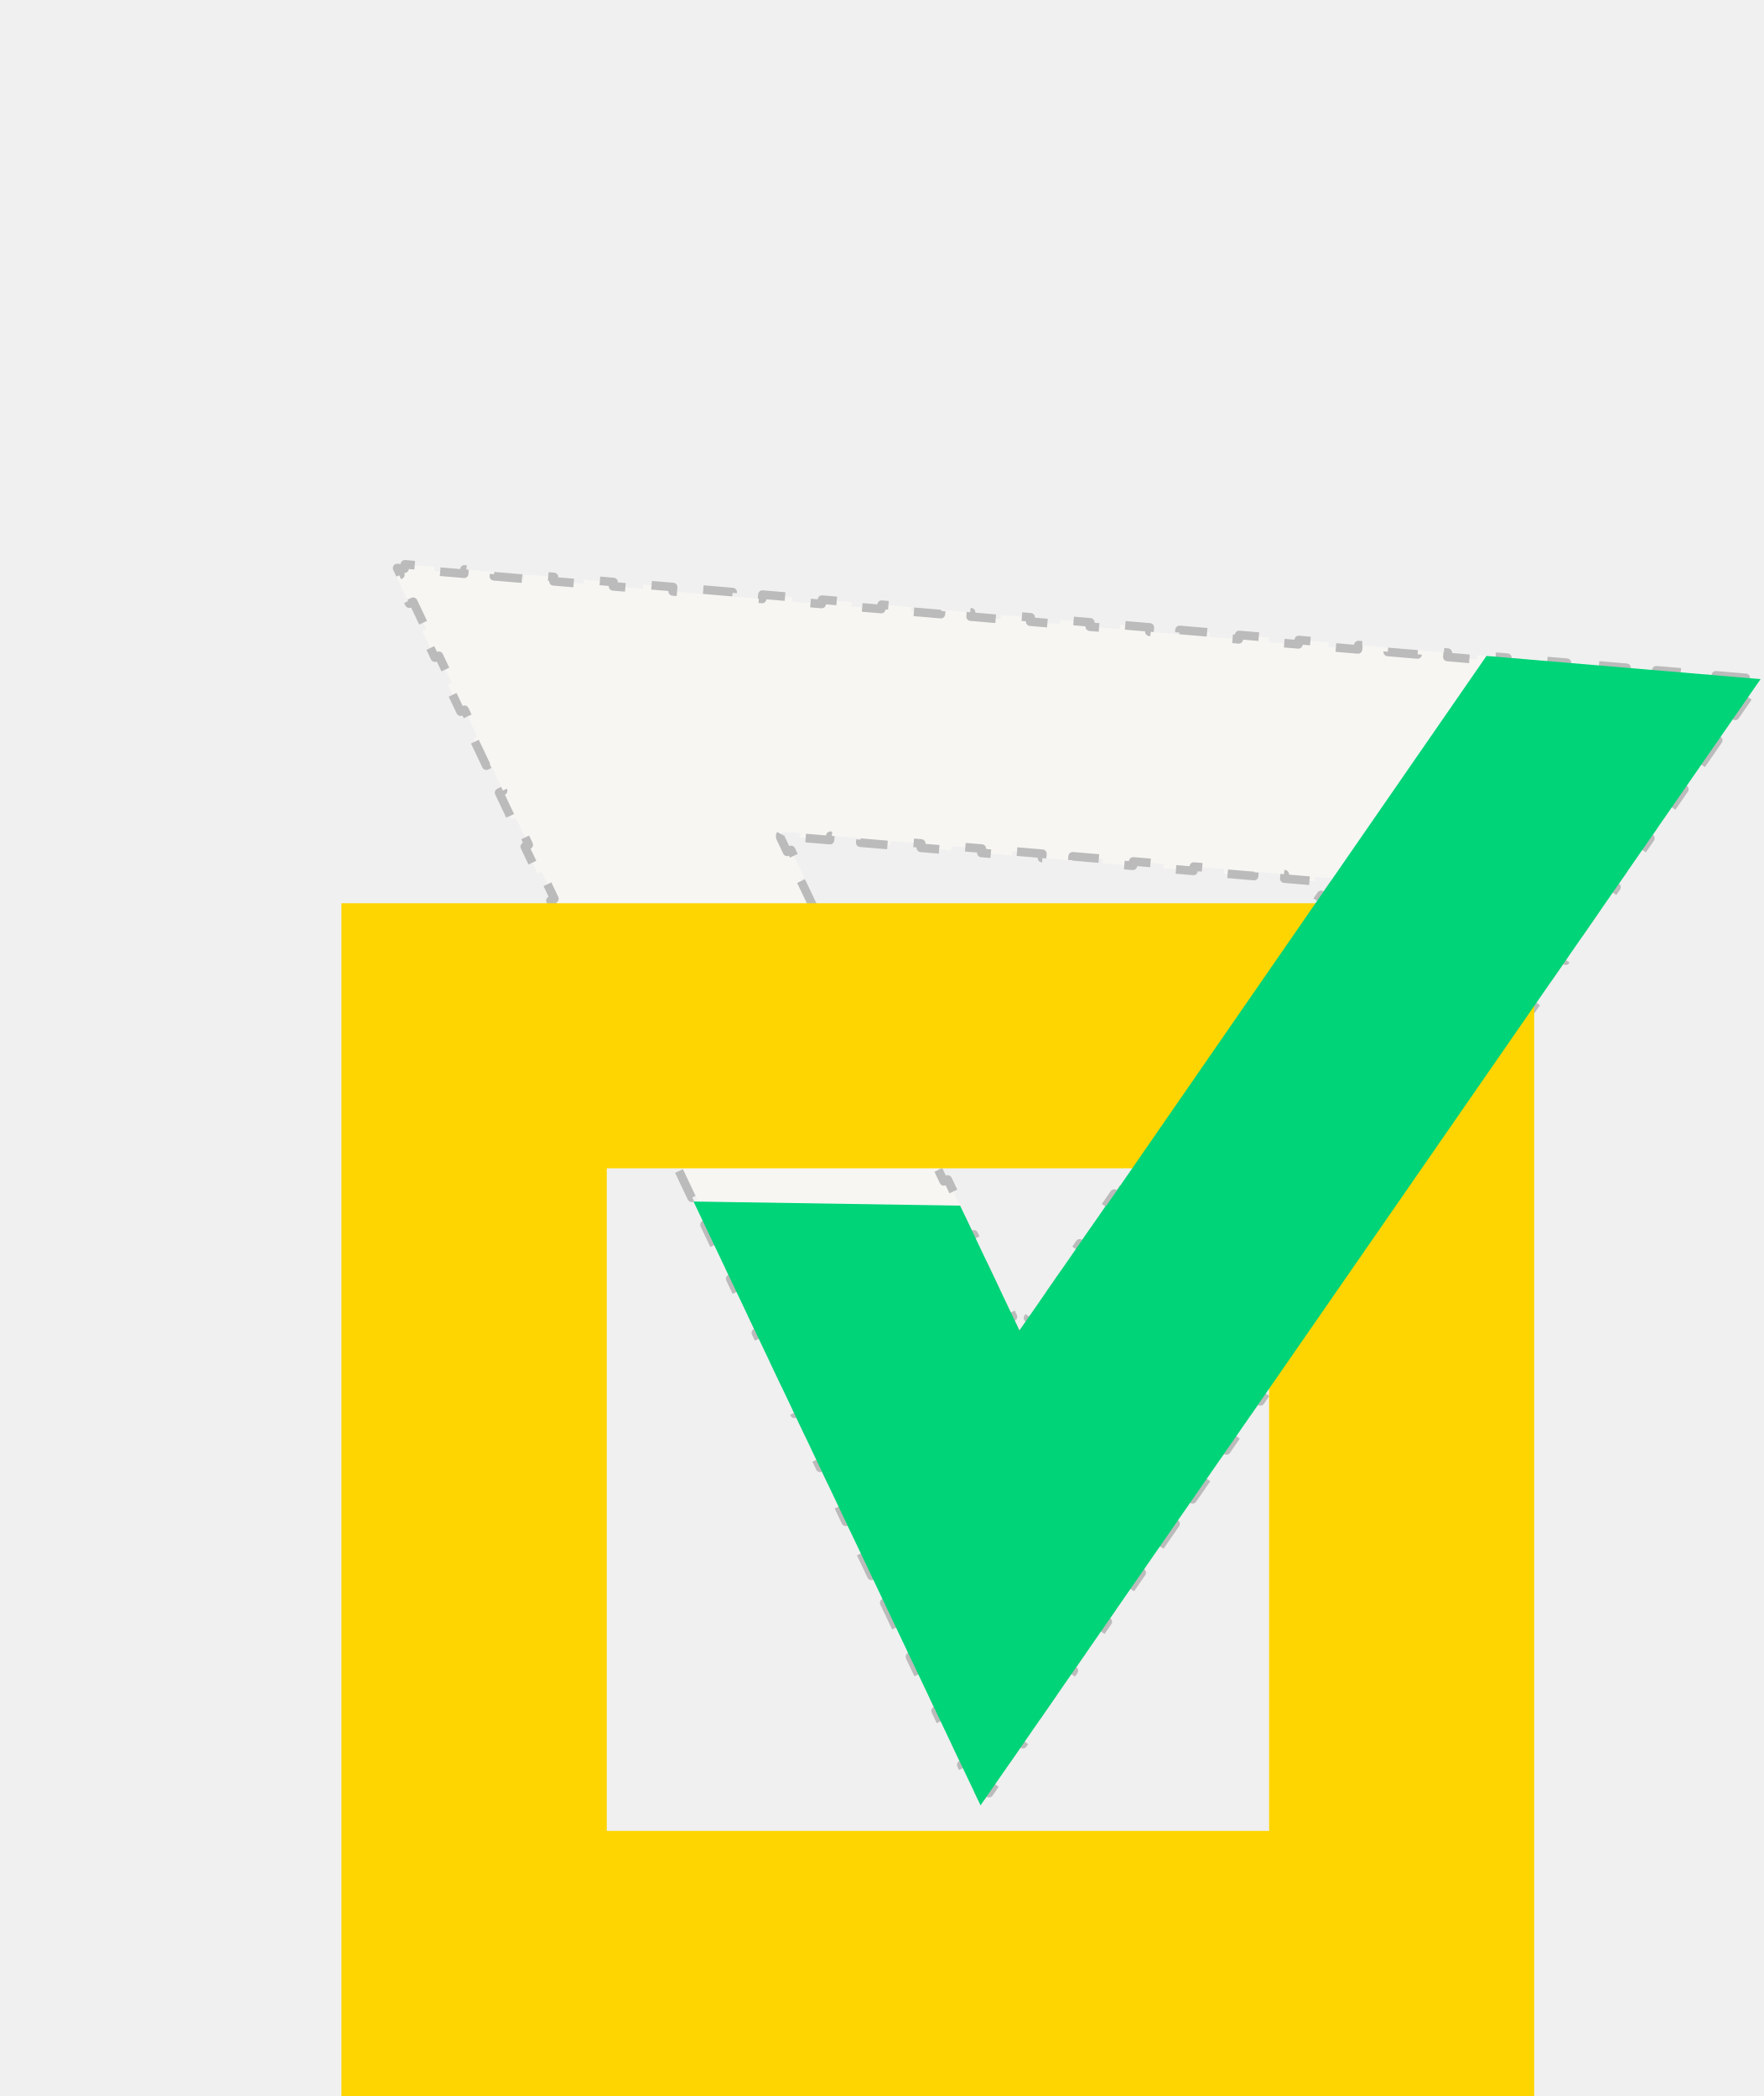
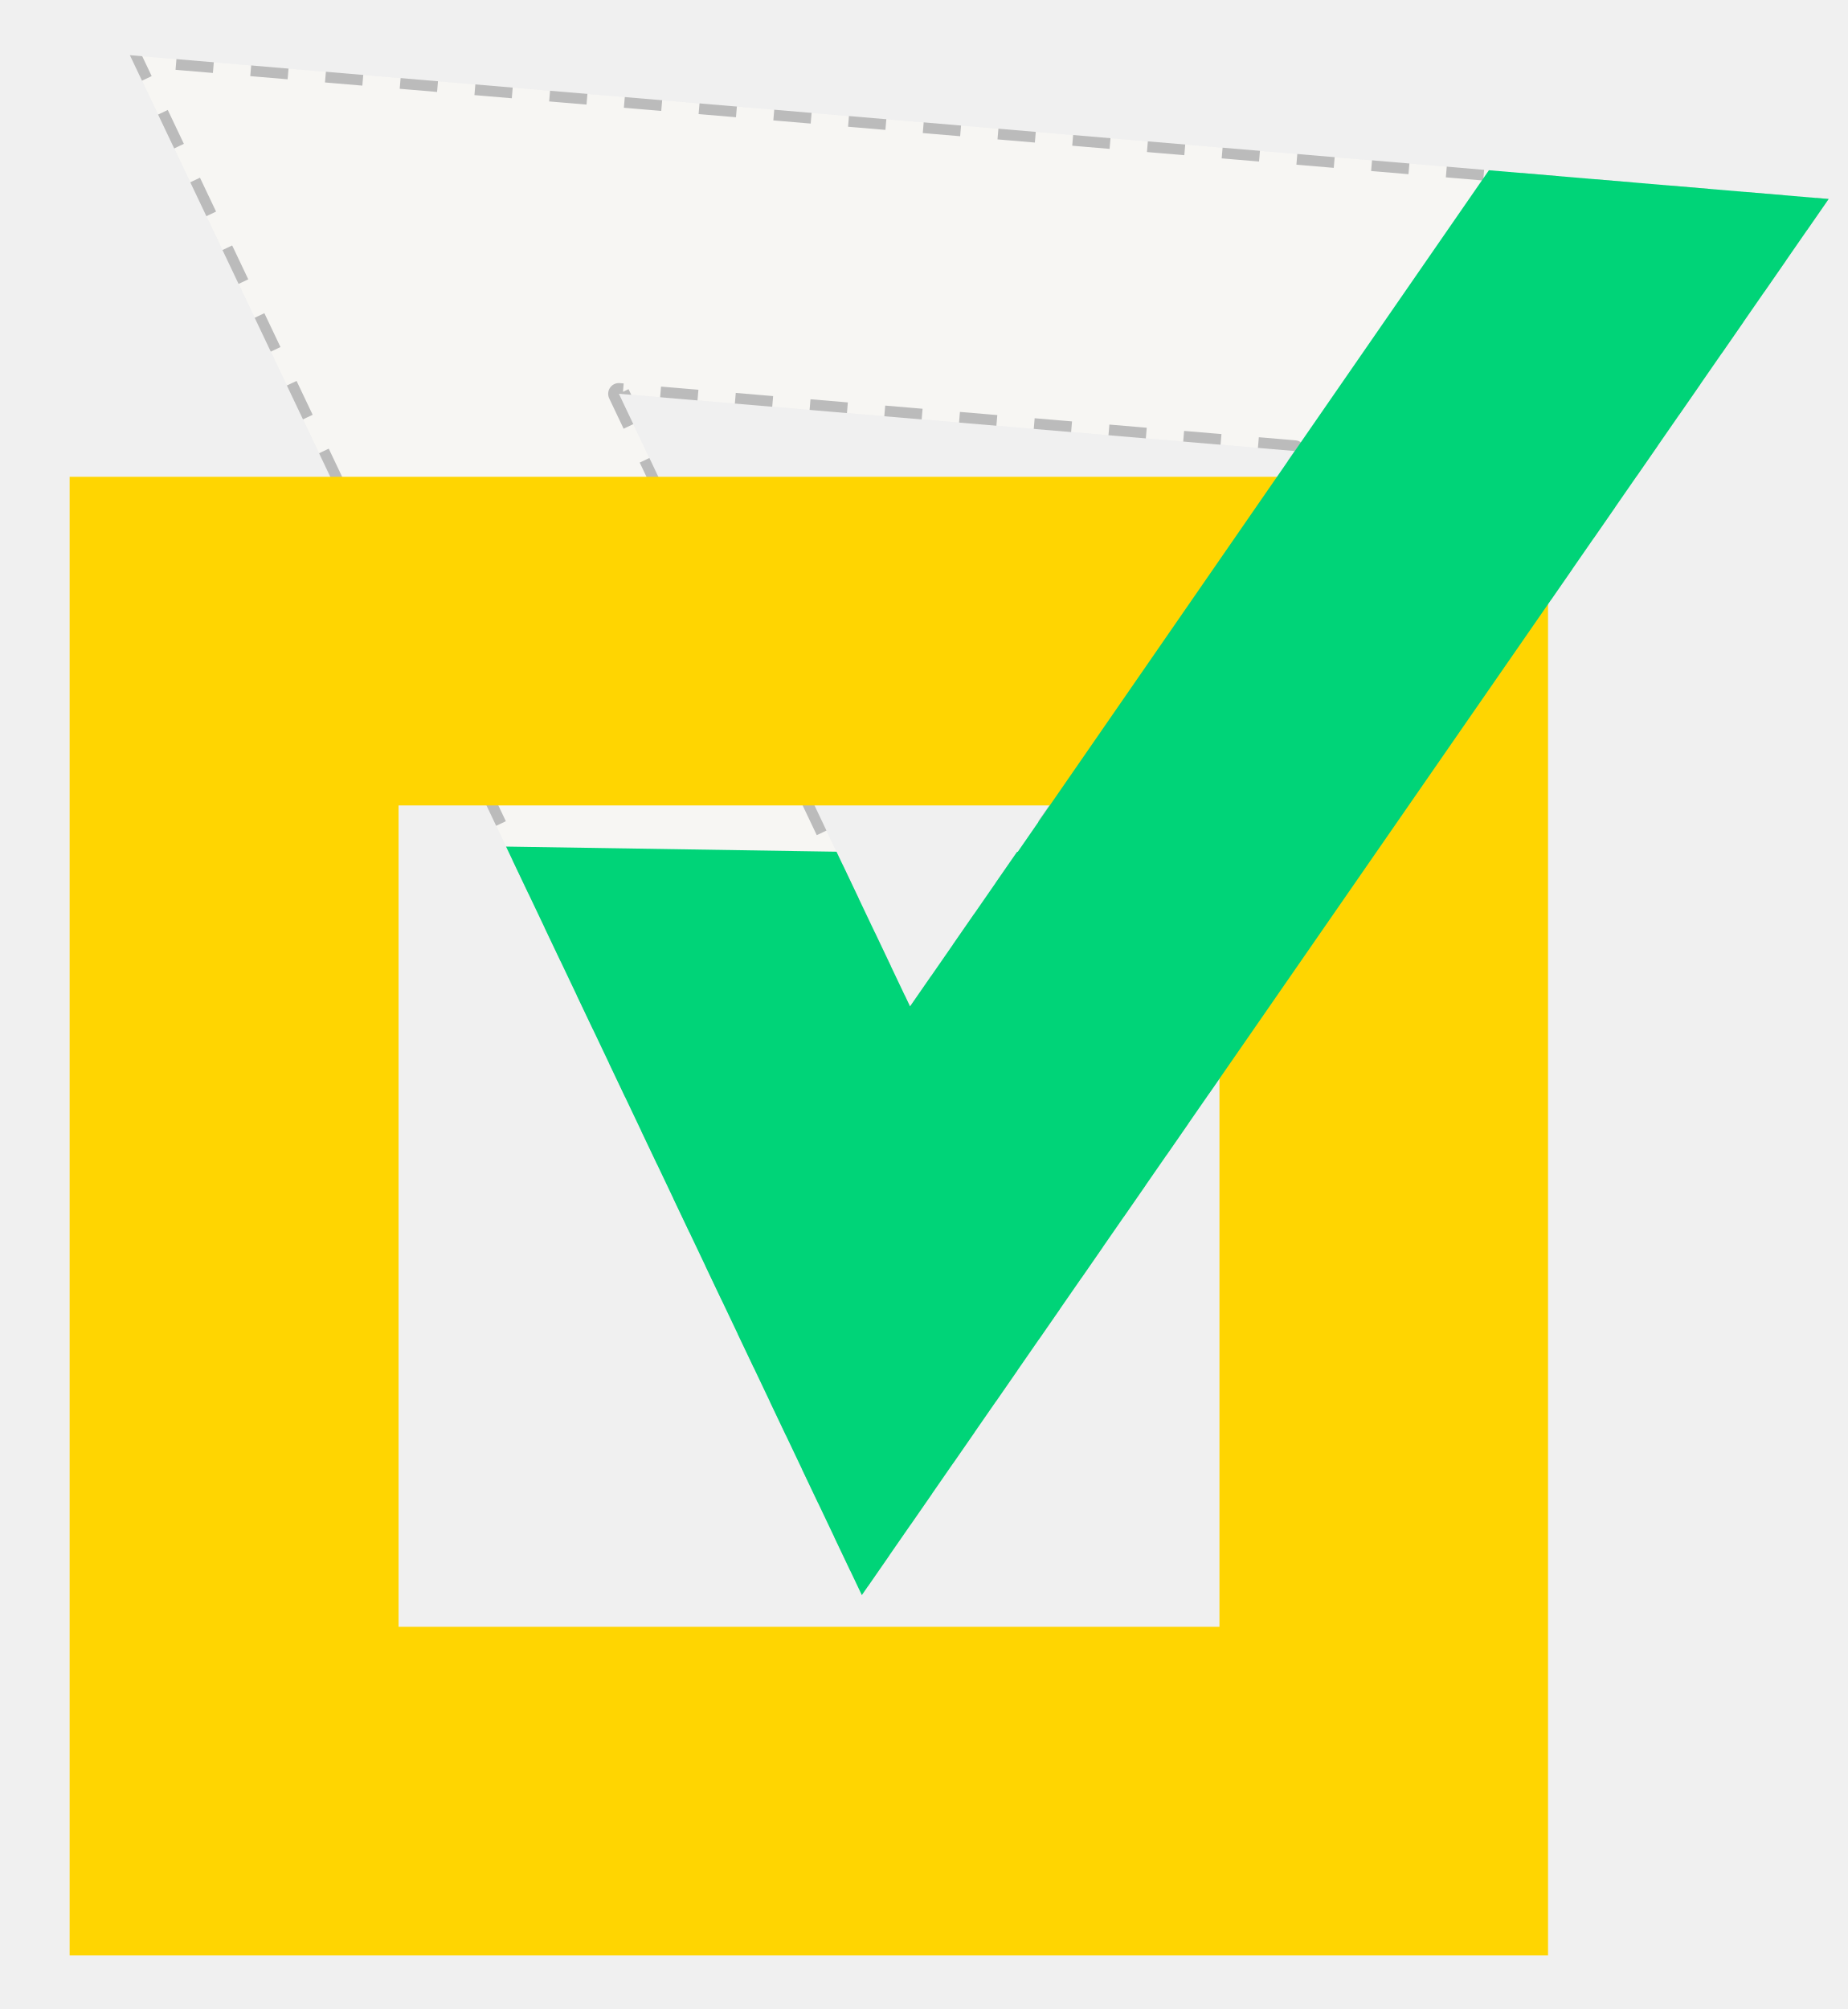
- <svg xmlns="http://www.w3.org/2000/svg" width="408" height="485" viewBox="0 0 408 485" fill="none">
-   <path d="M397.043 156.27L403.937 156.854L403.853 157.85L405.579 157.996L404.6 159.409L405.423 159.978L401.499 165.643L400.677 165.074L396.753 170.739L397.575 171.308L393.651 176.974L392.829 176.404L388.906 182.069L389.728 182.639L385.804 188.304L384.982 187.735L381.058 193.4L381.88 193.969L377.957 199.634L377.135 199.065L373.211 204.73L374.033 205.3L370.109 210.965L369.287 210.396L365.364 216.061L366.186 216.63L362.262 222.295L361.44 221.726L357.516 227.391L358.338 227.961L354.415 233.626L353.593 233.056L349.669 238.722L350.491 239.291L346.567 244.956L345.745 244.387L341.822 250.052L342.644 250.622L338.72 256.287L337.898 255.717L333.974 261.383L334.796 261.952L330.873 267.617L330.051 267.048L326.127 272.713L326.949 273.282L323.025 278.948L322.203 278.378L318.279 284.044L319.102 284.613L315.178 290.278L314.356 289.709L310.432 295.374L311.254 295.943L307.33 301.609L306.508 301.039L302.585 306.704L303.407 307.274L299.483 312.939L298.661 312.37L294.737 318.035L295.559 318.604L291.636 324.27L290.814 323.7L286.89 329.365L287.712 329.935L283.788 335.6L282.966 335.031L279.043 340.696L279.865 341.265L275.941 346.93L275.119 346.361L271.195 352.026L272.017 352.596L268.094 358.261L267.272 357.692L263.348 363.357L264.17 363.926L260.246 369.591L259.424 369.022L255.5 374.687L256.323 375.257L252.399 380.922L251.577 380.352L247.653 386.018L248.475 386.587L244.552 392.252L243.729 391.683L239.806 397.348L240.628 397.918L236.704 403.583L235.882 403.013L231.958 408.679L232.781 409.248L228.857 414.913L228.035 414.344L227.056 415.756L226.313 414.192L225.41 414.621L222.439 408.373L223.342 407.943L220.372 401.694L219.468 402.124L216.498 395.875L217.401 395.446L214.43 389.197L213.527 389.626L210.556 383.377L211.46 382.948L208.489 376.699L207.586 377.128L204.615 370.88L205.518 370.45L202.548 364.201L201.644 364.631L198.674 358.382L199.577 357.953L196.606 351.704L195.703 352.133L192.732 345.884L193.636 345.455L190.665 339.206L189.762 339.636L186.791 333.387L187.694 332.957L184.724 326.709L183.82 327.138L180.85 320.889L181.753 320.46L178.782 314.211L177.879 314.64L174.908 308.391L175.812 307.962L172.841 301.713L171.938 302.143L168.967 295.894L169.87 295.464L166.9 289.216L165.997 289.645L163.026 283.396L163.929 282.967L160.958 276.718L160.055 277.147L157.085 270.899L157.988 270.469L155.017 264.22L154.114 264.65L151.143 258.401L152.046 257.972L149.076 251.723L148.173 252.152L145.202 245.903L146.105 245.474L143.134 239.225L142.231 239.655L139.261 233.406L140.164 232.976L137.193 226.728L136.29 227.157L133.319 220.908L134.222 220.479L131.252 214.23L130.349 214.659L127.378 208.41L128.281 207.981L125.31 201.732L124.407 202.162L121.437 195.913L122.34 195.484L119.369 189.235L118.466 189.664L115.495 183.415L116.398 182.986L113.428 176.737L112.525 177.166L109.554 170.918L110.457 170.488L107.487 164.239L106.583 164.669L103.613 158.42L104.516 157.991L101.545 151.742L100.642 152.171L97.671 145.922L98.575 145.493L95.604 139.244L94.701 139.673L91.73 133.425L92.633 132.995L91.895 131.444L93.608 131.588L93.692 130.592L100.586 131.176L100.502 132.172L107.396 132.756L107.481 131.759L114.375 132.343L114.291 133.339L121.185 133.923L121.269 132.926L128.164 133.51L128.079 134.506L134.974 135.09L135.058 134.094L141.952 134.677L141.868 135.674L148.762 136.257L148.847 135.261L155.741 135.844L155.657 136.841L162.551 137.424L162.635 136.428L169.53 137.011L169.445 138.008L176.34 138.591L176.424 137.595L183.318 138.179L183.234 139.175L190.128 139.759L190.213 138.762L197.107 139.346L197.023 140.342L203.917 140.926L204.001 139.929L210.896 140.513L210.811 141.509L217.706 142.093L217.79 141.097L224.684 141.68L224.6 142.677L231.494 143.26L231.579 142.264L238.473 142.847L238.389 143.844L245.283 144.427L245.367 143.431L252.262 144.015L252.177 145.011L259.072 145.595L259.156 144.598L266.05 145.182L265.966 146.178L272.86 146.762L272.945 145.765L279.839 146.349L279.755 147.345L286.649 147.929L286.733 146.932L293.628 147.516L293.543 148.513L300.438 149.096L300.522 148.1L307.416 148.683L307.332 149.68L314.226 150.263L314.311 149.267L321.205 149.85L321.121 150.847L328.015 151.43L328.099 150.434L334.994 151.018L334.909 152.014L341.804 152.598L341.888 151.601L348.782 152.185L348.698 153.181L355.592 153.765L355.677 152.768L362.571 153.352L362.487 154.348L369.381 154.932L369.465 153.936L376.36 154.519L376.275 155.516L383.17 156.099L383.254 155.103L390.148 155.686L390.064 156.683L396.958 157.266L397.043 156.27ZM234.99 308.296C235.143 308.618 235.456 308.835 235.812 308.863C236.167 308.892 236.512 308.729 236.715 308.436L238.709 305.556L237.887 304.987L241.877 299.227L242.699 299.796L246.688 294.036L245.866 293.467L249.855 287.707L250.677 288.276L254.666 282.516L253.844 281.947L257.834 276.187L258.656 276.757L262.645 270.997L261.823 270.427L265.812 264.667L266.634 265.237L270.623 259.477L269.801 258.907L273.791 253.148L274.613 253.717L278.602 247.957L277.78 247.388L281.769 241.628L282.591 242.197L286.581 236.437L285.758 235.868L289.748 230.108L290.57 230.677L294.559 224.917L293.737 224.348L297.726 218.588L298.548 219.157L302.538 213.398L301.715 212.828L305.705 207.068L306.527 207.638L308.521 204.758C308.725 204.464 308.756 204.085 308.604 203.762C308.452 203.439 308.139 203.222 307.784 203.192L304.279 202.895L304.195 203.891L297.186 203.298L297.27 202.301L290.261 201.708L290.177 202.704L283.168 202.11L283.252 201.114L276.243 200.52L276.159 201.517L269.15 200.923L269.234 199.927L262.225 199.333L262.141 200.329L255.132 199.736L255.216 198.739L248.207 198.146L248.123 199.142L241.114 198.548L241.198 197.552L234.189 196.958L234.105 197.955L227.096 197.361L227.18 196.365L220.171 195.771L220.087 196.767L213.078 196.174L213.162 195.177L206.154 194.583L206.069 195.58L199.06 194.986L199.145 193.99L192.136 193.396L192.051 194.393L185.042 193.799L185.127 192.802L181.622 192.506C181.265 192.475 180.92 192.638 180.716 192.933C180.512 193.227 180.481 193.608 180.634 193.931L182.144 197.108L183.048 196.679L186.067 203.032L185.164 203.462L188.184 209.815L189.087 209.386L192.107 215.74L191.204 216.169L194.223 222.522L195.126 222.093L198.146 228.447L197.243 228.876L200.263 235.23L201.166 234.8L204.186 241.154L203.282 241.583L206.302 247.937L207.205 247.508L210.225 253.861L209.322 254.29L212.342 260.644L213.245 260.215L216.264 266.568L215.361 266.998L218.381 273.351L219.284 272.922L222.304 279.276L221.401 279.705L224.42 286.058L225.324 285.629L228.343 291.983L227.44 292.412L230.46 298.766L231.363 298.336L234.383 304.69L233.48 305.119L234.99 308.296Z" fill="#F7F6F3" stroke="#BBBBBB" stroke-width="2" stroke-linejoin="round" stroke-dasharray="7 7" />
-   <path d="M355 209V485H79V209H355ZM140.406 270.34V423.659H293.659V270.34H140.406Z" fill="#FFD501" />
-   <path fill-rule="evenodd" clip-rule="evenodd" d="M222.163 278.979L160.471 278.023L226.895 417.746L407.384 157.145L343.963 151.777L256 279H255.886L235.893 307.867L222.163 278.979Z" fill="#00D478" />
+ <svg xmlns="http://www.w3.org/2000/svg" width="345" height="375" viewBox="0 0 345 375" fill="none">
+   <mask id="mask0" mask-type="alpha" maskUnits="userSpaceOnUse" x="0" y="0" width="345" height="375">
+     <rect width="345" height="375" fill="#C4C4C4" />
+   </mask>
+   <g mask="url(#mask0)">
+     <mask id="path-2-inside-1" fill="white">
+       <path d="M341.384 37.145L160.895 297.746L24.245 10.3L341.384 37.145ZM169.893 187.867L241.699 84.188L115.538 73.502L169.893 187.867Z" />
+     </mask>
+     <path d="M341.384 37.145L160.895 297.746L24.245 10.3L341.384 37.145ZM169.893 187.867L241.699 84.188L115.538 73.502L169.893 187.867Z" fill="#F7F6F3" stroke="#BBBBBB" stroke-width="4" stroke-linejoin="round" stroke-dasharray="7 7" mask="url(#path-2-inside-1)" />
+     <path d="M289 89V365H13V89H289ZM74.406 150.34V303.659H227.659V150.34H74.406Z" fill="#FFD501" />
+     <path fill-rule="evenodd" clip-rule="evenodd" d="M156.163 158.979L94.471 158.023L160.895 297.746L341.384 37.145L277.963 31.777L190 159H189.885L169.893 187.866L156.163 158.979Z" fill="#00D478" />
+   </g>
</svg>
